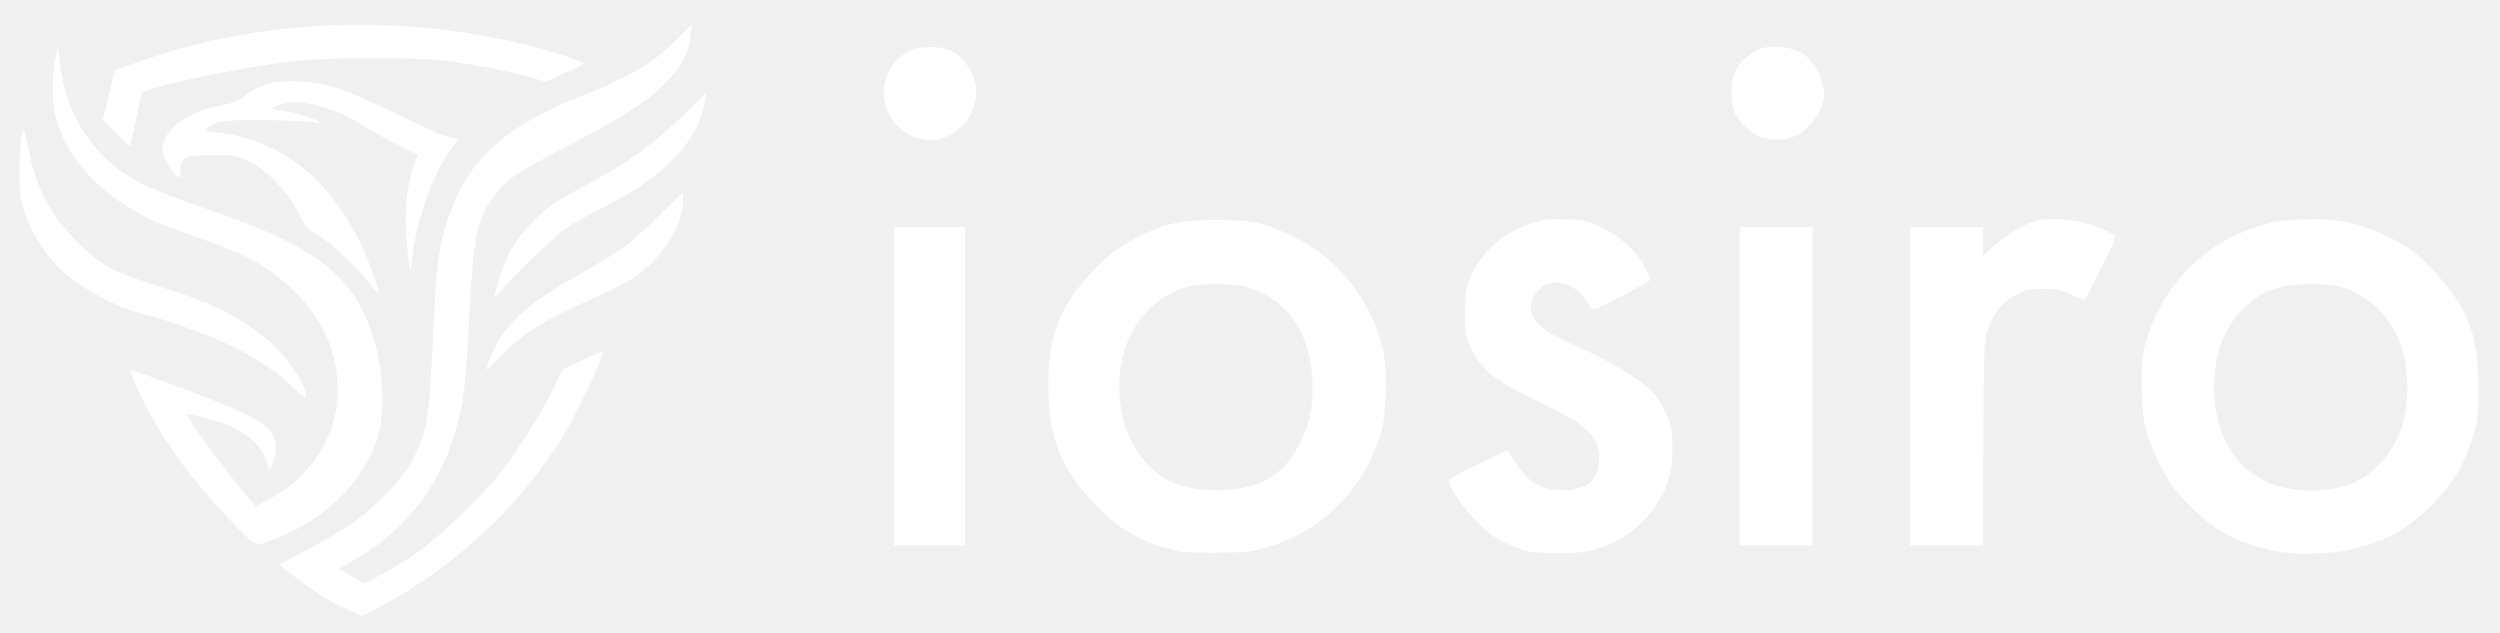
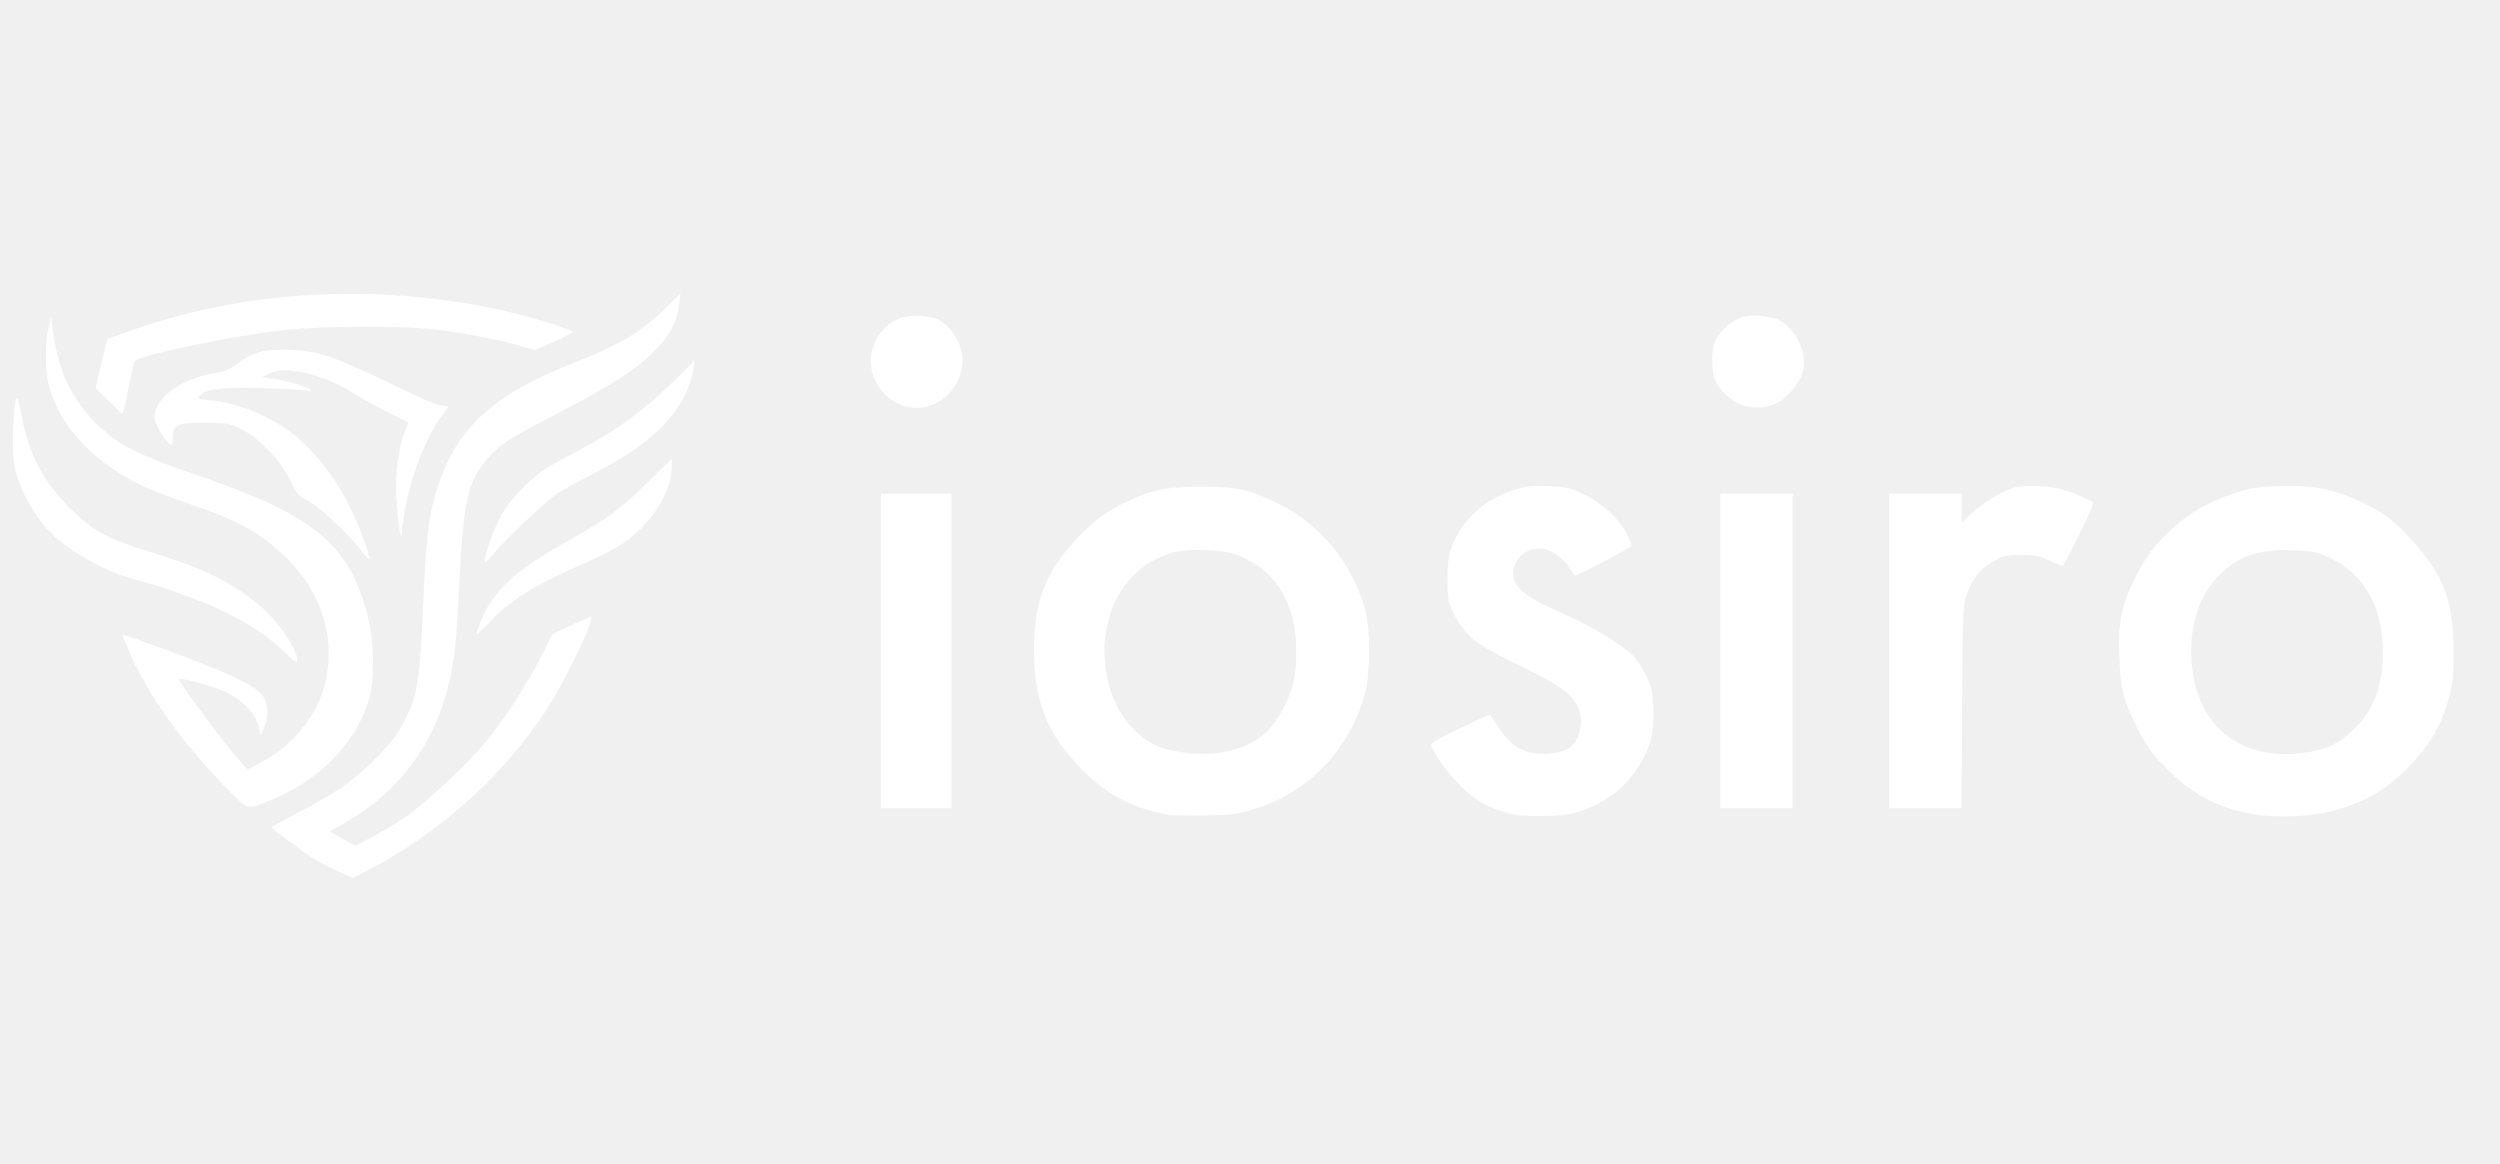
- <svg xmlns="http://www.w3.org/2000/svg" version="1.0" width="1233px" height="312px" viewBox="0 0 1233 312" preserveAspectRatio="xMidYMid meet">
-   <g fill="#FFFFFF">
-     <path d="M171.5 300.6 c-3.9 -1.7 -9.5 -4.6 -12.5 -6.5 -5.1 -3.2 -21 -15 -21 -15.6 0 -0.2 6.1 -3.5 13.5 -7.4 7.4 -3.8 17.2 -9.6 21.8 -12.7 11.1 -7.7 24.4 -21.3 29 -29.5 8.2 -14.7 9.4 -21.4 11.2 -62 1.5 -36.7 3 -46.9 8.5 -62.1 10.1 -27.6 28.2 -43.3 68 -58.8 20.3 -8 31.8 -14.8 42.4 -25.2 l8.9 -8.8 -0.7 5.7 c-1.1 9.2 -4.7 15.7 -13.4 24.2 -9.3 9.1 -20.2 16 -49.9 31.5 -22.9 12 -27 14.8 -33.3 22.7 -8.4 10.6 -10.6 21.1 -12.5 59.2 -1.6 32.3 -2.4 39.8 -5.6 52.7 -7.4 29.9 -24.7 52.9 -51.2 68.2 l-7.7 4.4 6.4 3.6 6.4 3.5 7.9 -4.1 c4.3 -2.2 11.7 -6.7 16.5 -9.9 9.8 -6.6 30.5 -26 40.1 -37.5 8.9 -10.6 21.7 -30.5 28 -43.3 l5.2 -10.7 9.5 -4.5 c5.2 -2.5 9.6 -4.4 9.9 -4.2 1.6 1.7 -13.3 32.8 -22.4 46.7 -22.3 34 -54.5 62.6 -91.3 81.2 l-4.7 2.4 -7 -3.2z" />
-     <path d="M582.1 272 c-19.3 -4.1 -31.7 -11.4 -45.4 -26.8 -14.2 -16 -19.7 -31.4 -19.7 -55.5 0.1 -22.2 4.9 -36.2 17.4 -50.9 9.3 -10.9 16.1 -16.5 25.8 -21.4 14.5 -7.3 21.7 -8.9 39.8 -8.9 18.3 0 23.5 1.2 38.5 8.5 20.6 10 36.7 29.7 43.1 53 2.6 9.2 2.5 31.8 0 41.4 -7.3 27.2 -27.1 48.7 -53 57.3 -10.6 3.4 -11.8 3.6 -26.6 3.9 -8.5 0.2 -17.5 -0.1 -19.9 -0.6z m31 -31.4 c13.1 -2.8 21.4 -9.3 27.7 -21.3 5.1 -10 6.6 -16.5 6.5 -28.8 0 -22.7 -9.7 -39.6 -26.9 -46.9 -5.9 -2.5 -8.5 -3 -17.7 -3.4 -6.4 -0.3 -12.7 0.1 -15.5 0.8 -25.7 6.4 -40 33.3 -33.7 63.5 2.9 13.8 10.9 25.6 21.7 31.9 8.6 5 25.2 6.9 37.9 4.2z" />
-     <path d="M754 271.9 c-11.5 -3.2 -17.4 -6.4 -24.9 -13.9 -6.6 -6.6 -12.6 -14.9 -14.6 -20.1 -0.5 -1.4 2.3 -3.1 14.1 -8.8 8.1 -3.9 14.9 -7 15 -6.8 0.2 0.2 2.1 3 4.3 6.4 4.7 7.3 9 10.7 15.4 12.4 5.8 1.4 14.3 0.7 18.7 -1.6 6.2 -3.2 8.8 -14 5.1 -21.4 -3.4 -6.6 -9.5 -10.9 -28.6 -20.2 -21.5 -10.4 -27.5 -15.1 -32.7 -25.7 -3.1 -6.3 -3.3 -7.2 -3.3 -17.7 0.1 -9.1 0.5 -12 2.4 -16.8 5.3 -13.4 16.5 -23.3 31.5 -27.9 5.6 -1.7 8.6 -2 16.7 -1.6 8.9 0.4 10.7 0.9 17.4 4.2 8.9 4.4 17.2 12.1 20.9 19.4 1.4 2.8 2.6 5.6 2.6 6.1 0 0.9 -27.9 15.6 -28.4 14.9 -0.2 -0.2 -1.4 -2 -2.8 -4.1 -5.3 -7.9 -13.3 -11.2 -20.2 -8.3 -4 1.7 -7.6 6.8 -7.6 10.9 0 6.9 5.4 11.8 20.3 18.4 18 7.9 32.9 16.8 39.6 23.4 1.8 1.9 4.7 6.3 6.4 9.9 2.7 5.6 3.2 7.9 3.5 16.2 0.5 11.8 -1.7 20.3 -7.6 29.3 -7.6 11.7 -18.3 19.3 -32.2 23 -6.2 1.7 -25.4 1.9 -31 0.4z" />
-     <path d="M1118 271 c-17.1 -4.3 -27.7 -10.6 -40.6 -24.3 -5.2 -5.4 -8.2 -9.8 -12.2 -17.7 -6.9 -13.9 -8.4 -19.7 -8.9 -36 -0.6 -16.4 0.9 -24.3 6.6 -36.6 5.5 -11.7 11.7 -20 20.5 -27.7 9.2 -8.1 17.3 -12.6 29.6 -16.8 8 -2.7 11.4 -3.3 21.9 -3.7 17.7 -0.7 28.4 1.5 43.8 9 9.7 4.7 14.7 8.7 24 19.1 14.8 16.5 19.6 29.6 19.7 54.2 0 12.8 -0.3 16.2 -2.3 23.5 -3.4 12.4 -9.3 23 -18 32.2 -12.8 13.7 -23.3 19.9 -41 24.4 -12.1 3.1 -31.5 3.3 -43.1 0.4z m32.9 -30.1 c8.9 -1.6 14.3 -4.2 21.1 -10.5 10.4 -9.7 15.3 -22.3 15.3 -39.4 0 -22.3 -9.5 -39.2 -26.6 -47.1 -6.5 -3 -8.3 -3.3 -18.3 -3.7 -17 -0.7 -27.7 3.1 -37.1 13.1 -8.5 8.9 -13.3 22.2 -13.3 36.8 -0.1 36.5 23.6 56.8 58.9 50.8z" />
-     <path d="M116.7 259.8 c-21.5 -21.4 -40.1 -47.4 -49.3 -69 -1.9 -4.5 -3.3 -8.2 -3.2 -8.3 0.2 -0.2 6.4 1.9 13.8 4.6 39.7 14.5 52.8 20.7 56.3 26.6 2.3 4 2.4 9.6 0.2 14.8 l-1.8 4 -1.2 -4.8 c-1.6 -6.3 -7.9 -12.8 -16.1 -16.7 -5.8 -2.8 -22.3 -7.4 -23.2 -6.5 -0.8 0.7 20.8 30.1 29.1 39.6 l4.9 5.6 7.6 -4.1 c16.5 -8.9 28.7 -25.3 31.8 -42.6 3.5 -20.6 -2.9 -41.1 -18.1 -56.9 -12.9 -13.5 -24.5 -20.2 -49.7 -28.9 -17.7 -6.1 -23.4 -8.5 -31.3 -13.1 -20.4 -11.6 -34.4 -28.2 -39 -46.2 -2 -7.5 -2 -20.9 -0.2 -28.9 l1.3 -5.5 0.8 6.5 c2.4 21.7 11.4 39 26.7 51.6 9.4 7.7 18.7 12.1 44.4 20.9 58.6 20.2 75.6 34.1 85.1 69.2 3.7 13.8 4 33.3 0.6 44.1 -6.8 21.5 -25.1 39.9 -49.2 49.4 -11.5 4.6 -9.9 5 -20.3 -5.4z" />
-     <path d="M441 190.5 l0 -78.5 17.5 0 17.5 0 0 78.5 0 78.5 -17.5 0 -17.5 0 0 -78.5z" />
-     <path d="M858 190.5 l0 -78.5 18 0 18 0 0 78.5 0 78.5 -18 0 -18 0 0 -78.5z" />
-     <path d="M942 190.5 l0 -78.5 18 0 18 0 0 7.1 0 7.2 4.5 -4.2 c6.7 -6.2 15.9 -11.7 21.6 -13.1 8.5 -2.1 21 -0.8 29.9 2.9 4.1 1.7 8.1 3.5 8.8 4 1.1 0.6 -0.4 4.3 -6.3 16.2 -4.3 8.5 -7.9 15.6 -8.1 15.8 -0.2 0.2 -3.2 -0.9 -6.6 -2.5 -5.3 -2.4 -7.6 -2.9 -14.3 -2.9 -7 0 -8.7 0.4 -13.4 3 -6.6 3.7 -10.4 8.2 -13.3 16 -2.3 5.9 -2.3 6.9 -2.6 56.8 l-0.3 50.7 -17.9 0 -18 0 0 -78.5z" />
-     <path d="M145 191.5 c-7.1 -7.2 -17 -14 -29.8 -20.4 -10.1 -5.1 -33.5 -13.6 -44.2 -16.1 -13.5 -3.2 -32.8 -13.7 -42 -23 -6.9 -6.8 -13.5 -17.3 -16.6 -26.6 -2.3 -6.6 -2.7 -9.7 -2.8 -18.9 -0.1 -11.4 1.1 -23.2 2.2 -22 0.4 0.3 1.4 4.6 2.3 9.4 3.6 18.6 10.6 32 23.8 45.2 11.8 11.7 18.1 15.2 39.9 21.9 25.8 8 39.3 14.5 53.6 26.1 10 8 20.9 24.4 19.4 28.9 -0.2 0.6 -2.8 -1.5 -5.8 -4.5z" />
-     <path d="M240 182.6 c0 -2.9 4.2 -12.6 7.5 -17.1 7.7 -10.9 17.3 -18.4 40 -31.2 18.3 -10.3 23.6 -14.3 37.8 -28.2 l11.7 -11.6 0 3.5 c0 10 -5.7 21.6 -15.1 31.1 -7.3 7.4 -13.7 11.2 -32.1 19.3 -21.6 9.6 -32.7 16.6 -43 27.4 -3.8 3.8 -6.8 6.9 -6.8 6.8z" />
-     <path d="M244 145.8 c0 -3.2 4.3 -15.5 7.8 -22.2 4.1 -7.9 14.2 -18.7 22.2 -23.8 3 -2 11.6 -6.7 19 -10.7 16.7 -8.8 31.3 -19.6 44.9 -33.2 l10.4 -10.3 -0.6 4.2 c-3.3 20.1 -19.8 37.3 -50.7 52.7 -6.3 3.2 -14 7.5 -17.2 9.6 -5.9 4 -25.8 23.1 -32.2 30.8 -2.1 2.6 -3.6 3.8 -3.6 2.9z" />
-     <path d="M182.1 139.6 c-6.5 -8.4 -21.1 -21.9 -26.3 -24.3 -4.1 -2 -5 -3 -8.2 -9.6 -5 -10.4 -15.6 -21.6 -24.4 -25.9 -6.4 -3.1 -7.3 -3.3 -18.3 -3.3 -13.8 0 -15.9 1 -15.9 7.8 0 3.6 -0.2 3.8 -1.7 2.6 -3 -2.5 -7.3 -10.2 -7.3 -13.2 0 -9.4 12.7 -18.9 29.4 -21.8 5.5 -1 8.2 -2.1 12.1 -5.1 7.3 -5.6 13.7 -7.2 26.5 -6.6 13.4 0.7 20.2 3 46.3 15.4 22.9 11 24.1 11.5 28.5 12.3 l3.2 0.6 -3.6 5 c-9.8 13.7 -18.1 38.4 -19.6 58.5 -0.5 5.9 -2.8 -13.8 -2.8 -23.7 0 -9.8 1.9 -21.5 4.4 -27.5 0.9 -2.1 1.6 -4 1.6 -4.3 0 -0.2 -4.2 -2.4 -9.2 -4.8 -5.1 -2.4 -13.3 -7 -18.3 -10.1 -15.3 -9.7 -33.9 -13.8 -42 -9.4 l-3 1.6 5 0.7 c6.9 0.9 18.2 4.3 19.1 5.7 0.5 0.8 0.1 0.9 -1.1 0.4 -1.1 -0.4 -10.7 -1 -21.4 -1.3 -21 -0.6 -29.5 0.3 -32.5 3.6 -1.6 1.7 -1.3 1.8 5.3 2.5 13.2 1.2 28 7.2 39.8 16 11.7 8.9 21.8 21.8 30.1 38.7 4.1 8.5 9.7 23.8 8.9 24.5 -0.2 0.3 -2.3 -2 -4.6 -5z" />
-     <path d="M57.1 65.6 l-6.4 -6.4 2.9 -12.2 2.9 -12.3 11 -3.9 c56.8 -20.4 121.7 -24.1 184 -10.6 12 2.6 32.2 8.6 36.2 10.7 0.7 0.4 -3.1 2.5 -8.8 5 l-10 4.4 -7.4 -2.2 c-10.1 -2.9 -23.7 -5.6 -38.6 -7.7 -16.6 -2.4 -59.3 -2.4 -79.4 0 -26.3 3 -71.7 12.6 -73.4 15.5 -0.4 0.6 -1.8 6.8 -3.1 13.6 -1.3 6.9 -2.6 12.5 -3 12.5 -0.3 0 -3.4 -2.9 -6.9 -6.4z" />
-     <path d="M449.3 66.9 c-12.3 -6.1 -17 -20.9 -10.4 -32.4 5.2 -9 12.9 -12.5 24.6 -11 6.5 0.8 11.1 4.1 14.9 10.9 11 19 -9.7 42.1 -29.1 32.5z" />
-     <path d="M867.5 67.2 c-5 -2.3 -10.3 -7.6 -12.1 -11.9 -1.8 -4.3 -1.8 -15.2 0.1 -19.6 2.2 -5.4 9.8 -11.5 15.2 -12.3 6.4 -0.9 13.9 0.2 17.9 2.7 7.6 4.7 12.7 16.5 10.5 24.5 -1.5 5.4 -6.1 11.7 -11.2 15.1 -5.4 3.6 -14.5 4.3 -20.4 1.5z" />
+ <svg xmlns="http://www.w3.org/2000/svg" width="116" height="54" viewBox="0 0 116 54" fill="none">
+   <g clip-path="url(#clip0_6055_77783)">
+     <path d="M15.716 40.44C15.352 40.282 14.829 40.013 14.549 39.836C14.073 39.539 12.588 38.442 12.588 38.386C12.588 38.367 13.158 38.061 13.848 37.698C14.54 37.345 15.455 36.806 15.884 36.518C16.921 35.802 18.163 34.538 18.592 33.776C19.358 32.41 19.47 31.787 19.638 28.013C19.778 24.602 19.918 23.654 20.432 22.241C21.375 19.675 23.065 18.216 26.781 16.776C28.677 16.032 29.751 15.4 30.741 14.433L31.572 13.615L31.506 14.145C31.403 15 31.067 15.604 30.255 16.394C29.387 17.24 28.369 17.882 25.595 19.322C23.457 20.438 23.074 20.698 22.486 21.432C21.701 22.418 21.496 23.393 21.319 26.935C21.169 29.937 21.095 30.634 20.796 31.833C20.105 34.612 18.489 36.75 16.015 38.172L15.296 38.581L15.893 38.916L16.491 39.241L17.229 38.86C17.63 38.656 18.321 38.237 18.77 37.94C19.685 37.327 21.617 35.523 22.514 34.454C23.345 33.469 24.54 31.619 25.128 30.43L25.614 29.435L26.501 29.017C26.987 28.785 27.398 28.608 27.426 28.627C27.575 28.785 26.184 31.675 25.334 32.967C23.252 36.127 20.245 38.786 16.808 40.515L16.37 40.738L15.716 40.44Z" fill="white" />
+     <path d="M54.056 37.782C52.254 37.401 51.096 36.722 49.817 35.291C48.491 33.804 47.977 32.373 47.977 30.132C47.987 28.069 48.435 26.768 49.602 25.401C50.471 24.388 51.106 23.868 52.011 23.412C53.365 22.734 54.038 22.585 55.728 22.585C57.437 22.585 57.922 22.697 59.323 23.375C61.246 24.305 62.75 26.136 63.347 28.301C63.59 29.156 63.581 31.257 63.347 32.149C62.666 34.678 60.817 36.676 58.398 37.475C57.409 37.791 57.297 37.81 55.915 37.838C55.121 37.856 54.281 37.829 54.056 37.782ZM56.951 34.864C58.174 34.603 58.949 33.999 59.538 32.884C60.014 31.954 60.154 31.35 60.145 30.207C60.145 28.097 59.239 26.526 57.633 25.848C57.082 25.615 56.839 25.569 55.98 25.531C55.382 25.504 54.794 25.541 54.533 25.606C52.133 26.201 50.797 28.701 51.386 31.508C51.657 32.791 52.404 33.888 53.412 34.473C54.215 34.938 55.765 35.114 56.951 34.864Z" fill="white" />
+     <path d="M70.109 37.772C69.035 37.475 68.484 37.178 67.783 36.48C67.167 35.867 66.607 35.095 66.42 34.612C66.373 34.482 66.635 34.324 67.737 33.794C68.493 33.432 69.128 33.144 69.137 33.162C69.156 33.181 69.334 33.441 69.539 33.757C69.978 34.435 70.379 34.752 70.977 34.91C71.519 35.04 72.312 34.975 72.723 34.761C73.302 34.463 73.545 33.459 73.199 32.772C72.882 32.158 72.312 31.759 70.529 30.894C68.521 29.927 67.961 29.491 67.475 28.505C67.186 27.92 67.167 27.836 67.167 26.86C67.177 26.014 67.214 25.745 67.391 25.299C67.886 24.053 68.932 23.133 70.333 22.705C70.856 22.547 71.136 22.52 71.892 22.557C72.723 22.594 72.891 22.64 73.517 22.947C74.348 23.356 75.123 24.072 75.468 24.75C75.599 25.011 75.711 25.271 75.711 25.317C75.711 25.401 73.106 26.767 73.059 26.702C73.041 26.684 72.928 26.516 72.798 26.321C72.303 25.587 71.556 25.28 70.912 25.55C70.538 25.708 70.202 26.182 70.202 26.563C70.202 27.204 70.706 27.66 72.097 28.273C73.778 29.007 75.17 29.834 75.795 30.448C75.963 30.625 76.234 31.034 76.393 31.368C76.645 31.889 76.692 32.102 76.72 32.874C76.766 33.971 76.561 34.761 76.01 35.597C75.3 36.685 74.301 37.391 73.003 37.735C72.424 37.893 70.632 37.912 70.109 37.772Z" fill="white" />
+     <path d="M104.098 37.689C102.501 37.29 101.512 36.704 100.307 35.431C99.821 34.929 99.541 34.52 99.168 33.785C98.523 32.493 98.383 31.954 98.337 30.439C98.281 28.915 98.421 28.181 98.953 27.037C99.466 25.95 100.045 25.178 100.867 24.463C101.726 23.71 102.483 23.292 103.631 22.901C104.378 22.65 104.696 22.595 105.676 22.557C107.329 22.492 108.328 22.697 109.766 23.394C110.672 23.831 111.139 24.203 112.007 25.169C113.389 26.703 113.837 27.921 113.847 30.207C113.847 31.397 113.819 31.713 113.632 32.391C113.314 33.544 112.763 34.529 111.951 35.384C110.756 36.658 109.775 37.234 108.123 37.652C106.993 37.94 105.181 37.959 104.098 37.689ZM107.17 34.892C108.001 34.743 108.505 34.501 109.14 33.916C110.112 33.014 110.569 31.843 110.569 30.253C110.569 28.181 109.682 26.61 108.085 25.876C107.478 25.597 107.31 25.569 106.376 25.532C104.789 25.467 103.79 25.82 102.912 26.749C102.118 27.576 101.67 28.813 101.67 30.17C101.661 33.562 103.874 35.449 107.17 34.892Z" fill="white" />
+     <path d="M10.599 36.648C8.591 34.659 6.854 32.243 5.995 30.235C5.818 29.817 5.687 29.473 5.696 29.463C5.715 29.445 6.294 29.64 6.985 29.891C10.692 31.239 11.915 31.815 12.242 32.363C12.457 32.735 12.466 33.256 12.261 33.739L12.093 34.111L11.981 33.665C11.831 33.079 11.243 32.475 10.477 32.112C9.936 31.852 8.395 31.425 8.311 31.508C8.236 31.573 10.253 34.306 11.028 35.189L11.486 35.71L12.195 35.328C13.736 34.501 14.875 32.977 15.165 31.369C15.492 29.454 14.894 27.549 13.475 26.08C12.27 24.825 11.187 24.203 8.834 23.394C7.181 22.827 6.649 22.604 5.911 22.176C4.006 21.098 2.699 19.555 2.269 17.882C2.083 17.185 2.083 15.939 2.251 15.196L2.372 14.685L2.447 15.289C2.671 17.306 3.511 18.914 4.94 20.085C5.818 20.801 6.686 21.21 9.086 22.027C14.558 23.905 16.145 25.197 17.032 28.46C17.378 29.742 17.406 31.555 17.088 32.559C16.453 34.557 14.745 36.267 12.494 37.15C11.42 37.578 11.57 37.615 10.599 36.648Z" fill="white" />
+     <path d="M40.881 30.207V22.91H42.515H44.149V30.207V37.503H42.515H40.881V30.207Z" fill="white" />
+     <path d="M79.819 30.207V22.91H81.5H83.181V30.207V37.503H81.5H79.819V30.207Z" fill="white" />
+     <path d="M87.663 30.207V22.91H89.344H91.025V23.57V24.239L91.445 23.849C92.07 23.273 92.93 22.762 93.462 22.631C94.255 22.436 95.423 22.557 96.254 22.901C96.637 23.059 97.01 23.226 97.076 23.273C97.178 23.329 97.038 23.672 96.487 24.779C96.086 25.569 95.75 26.229 95.731 26.247C95.712 26.266 95.432 26.163 95.115 26.015C94.62 25.792 94.405 25.745 93.779 25.745C93.126 25.745 92.967 25.782 92.528 26.024C91.912 26.368 91.557 26.786 91.286 27.511C91.071 28.06 91.071 28.153 91.043 32.791L91.015 37.503H89.344H87.663V30.207Z" fill="white" />
+     <path d="M13.242 30.3C12.579 29.63 11.654 28.998 10.459 28.404C9.516 27.929 7.331 27.139 6.332 26.907C5.071 26.61 3.269 25.634 2.41 24.769C1.765 24.137 1.149 23.161 0.86 22.297C0.645 21.683 0.608 21.395 0.598 20.54C0.589 19.48 0.701 18.384 0.804 18.495C0.841 18.523 0.934 18.923 1.018 19.369C1.355 21.098 2.008 22.343 3.241 23.57C4.343 24.658 4.931 24.983 6.967 25.606C9.376 26.349 10.636 26.953 11.972 28.032C12.905 28.775 13.923 30.3 13.783 30.718C13.764 30.774 13.522 30.578 13.242 30.3Z" fill="white" />
+     <path d="M22.112 29.472C22.112 29.202 22.505 28.301 22.813 27.883C23.532 26.869 24.428 26.172 26.548 24.983C28.256 24.025 28.751 23.653 30.077 22.361L31.17 21.283V21.608C31.17 22.538 30.638 23.616 29.76 24.499C29.078 25.187 28.481 25.54 26.762 26.293C24.745 27.185 23.709 27.836 22.747 28.84C22.392 29.193 22.112 29.481 22.112 29.472Z" fill="white" />
+     <path d="M22.486 26.052C22.486 25.754 22.888 24.611 23.215 23.988C23.598 23.254 24.541 22.25 25.288 21.776C25.568 21.59 26.371 21.153 27.062 20.782C28.621 19.964 29.985 18.96 31.255 17.696L32.226 16.738L32.17 17.129C31.861 18.997 30.321 20.596 27.435 22.027C26.847 22.325 26.128 22.724 25.829 22.919C25.278 23.291 23.42 25.067 22.823 25.782C22.626 26.024 22.486 26.135 22.486 26.052Z" fill="white" />
+     <path d="M16.706 25.476C16.099 24.695 14.735 23.44 14.25 23.217C13.867 23.031 13.783 22.938 13.484 22.325C13.017 21.358 12.027 20.317 11.206 19.917C10.608 19.629 10.524 19.611 9.497 19.611C8.208 19.611 8.012 19.704 8.012 20.336C8.012 20.67 7.994 20.689 7.854 20.577C7.573 20.345 7.172 19.629 7.172 19.35C7.172 18.477 8.358 17.594 9.917 17.324C10.431 17.231 10.683 17.129 11.047 16.85C11.729 16.329 12.326 16.181 13.521 16.237C14.773 16.302 15.408 16.515 17.845 17.668C19.983 18.69 20.095 18.737 20.506 18.811L20.805 18.867L20.469 19.332C19.554 20.605 18.779 22.901 18.639 24.769C18.592 25.318 18.377 23.487 18.377 22.566C18.377 21.655 18.555 20.568 18.788 20.01C18.872 19.815 18.937 19.639 18.937 19.611C18.937 19.592 18.545 19.388 18.078 19.165C17.602 18.941 16.836 18.514 16.369 18.226C14.941 17.324 13.204 16.943 12.448 17.352L12.168 17.501L12.634 17.566C13.279 17.649 14.334 17.965 14.418 18.096C14.465 18.17 14.427 18.179 14.315 18.133C14.213 18.096 13.316 18.04 12.317 18.012C10.356 17.956 9.562 18.04 9.282 18.346C9.133 18.505 9.161 18.514 9.777 18.579C11.01 18.69 12.392 19.248 13.493 20.066C14.586 20.893 15.529 22.092 16.304 23.663C16.687 24.453 17.21 25.875 17.135 25.94C17.117 25.968 16.921 25.755 16.706 25.476Z" fill="white" />
+     <path d="M5.033 18.597L4.436 18.002L4.706 16.868L4.977 15.725L6.004 15.363C11.308 13.466 17.368 13.122 23.186 14.377C24.306 14.619 26.192 15.177 26.566 15.372C26.631 15.409 26.276 15.604 25.744 15.836L24.811 16.245L24.119 16.041C23.176 15.771 21.907 15.521 20.515 15.325C18.965 15.102 14.978 15.102 13.101 15.325C10.645 15.604 6.406 16.497 6.247 16.766C6.21 16.822 6.079 17.398 5.958 18.03C5.836 18.672 5.715 19.192 5.677 19.192C5.649 19.192 5.36 18.922 5.033 18.597Z" fill="white" />
+     <path d="M41.657 18.718C40.508 18.151 40.069 16.776 40.685 15.707C41.171 14.87 41.89 14.545 42.983 14.684C43.59 14.759 44.019 15.066 44.374 15.698C45.401 17.464 43.468 19.611 41.657 18.718Z" fill="white" />
+     <path d="M80.707 18.746C80.24 18.532 79.745 18.039 79.577 17.64C79.409 17.24 79.409 16.227 79.586 15.818C79.792 15.316 80.501 14.749 81.006 14.674C81.603 14.591 82.304 14.693 82.677 14.925C83.387 15.362 83.863 16.459 83.658 17.203C83.518 17.704 83.088 18.29 82.612 18.606C82.108 18.941 81.258 19.006 80.707 18.746Z" fill="white" />
  </g>
+   <defs>
+     <clipPath id="clip0_6055_77783">
+       <rect width="115" height="54" fill="white" transform="translate(0.0820312)" />
+     </clipPath>
+   </defs>
</svg>
